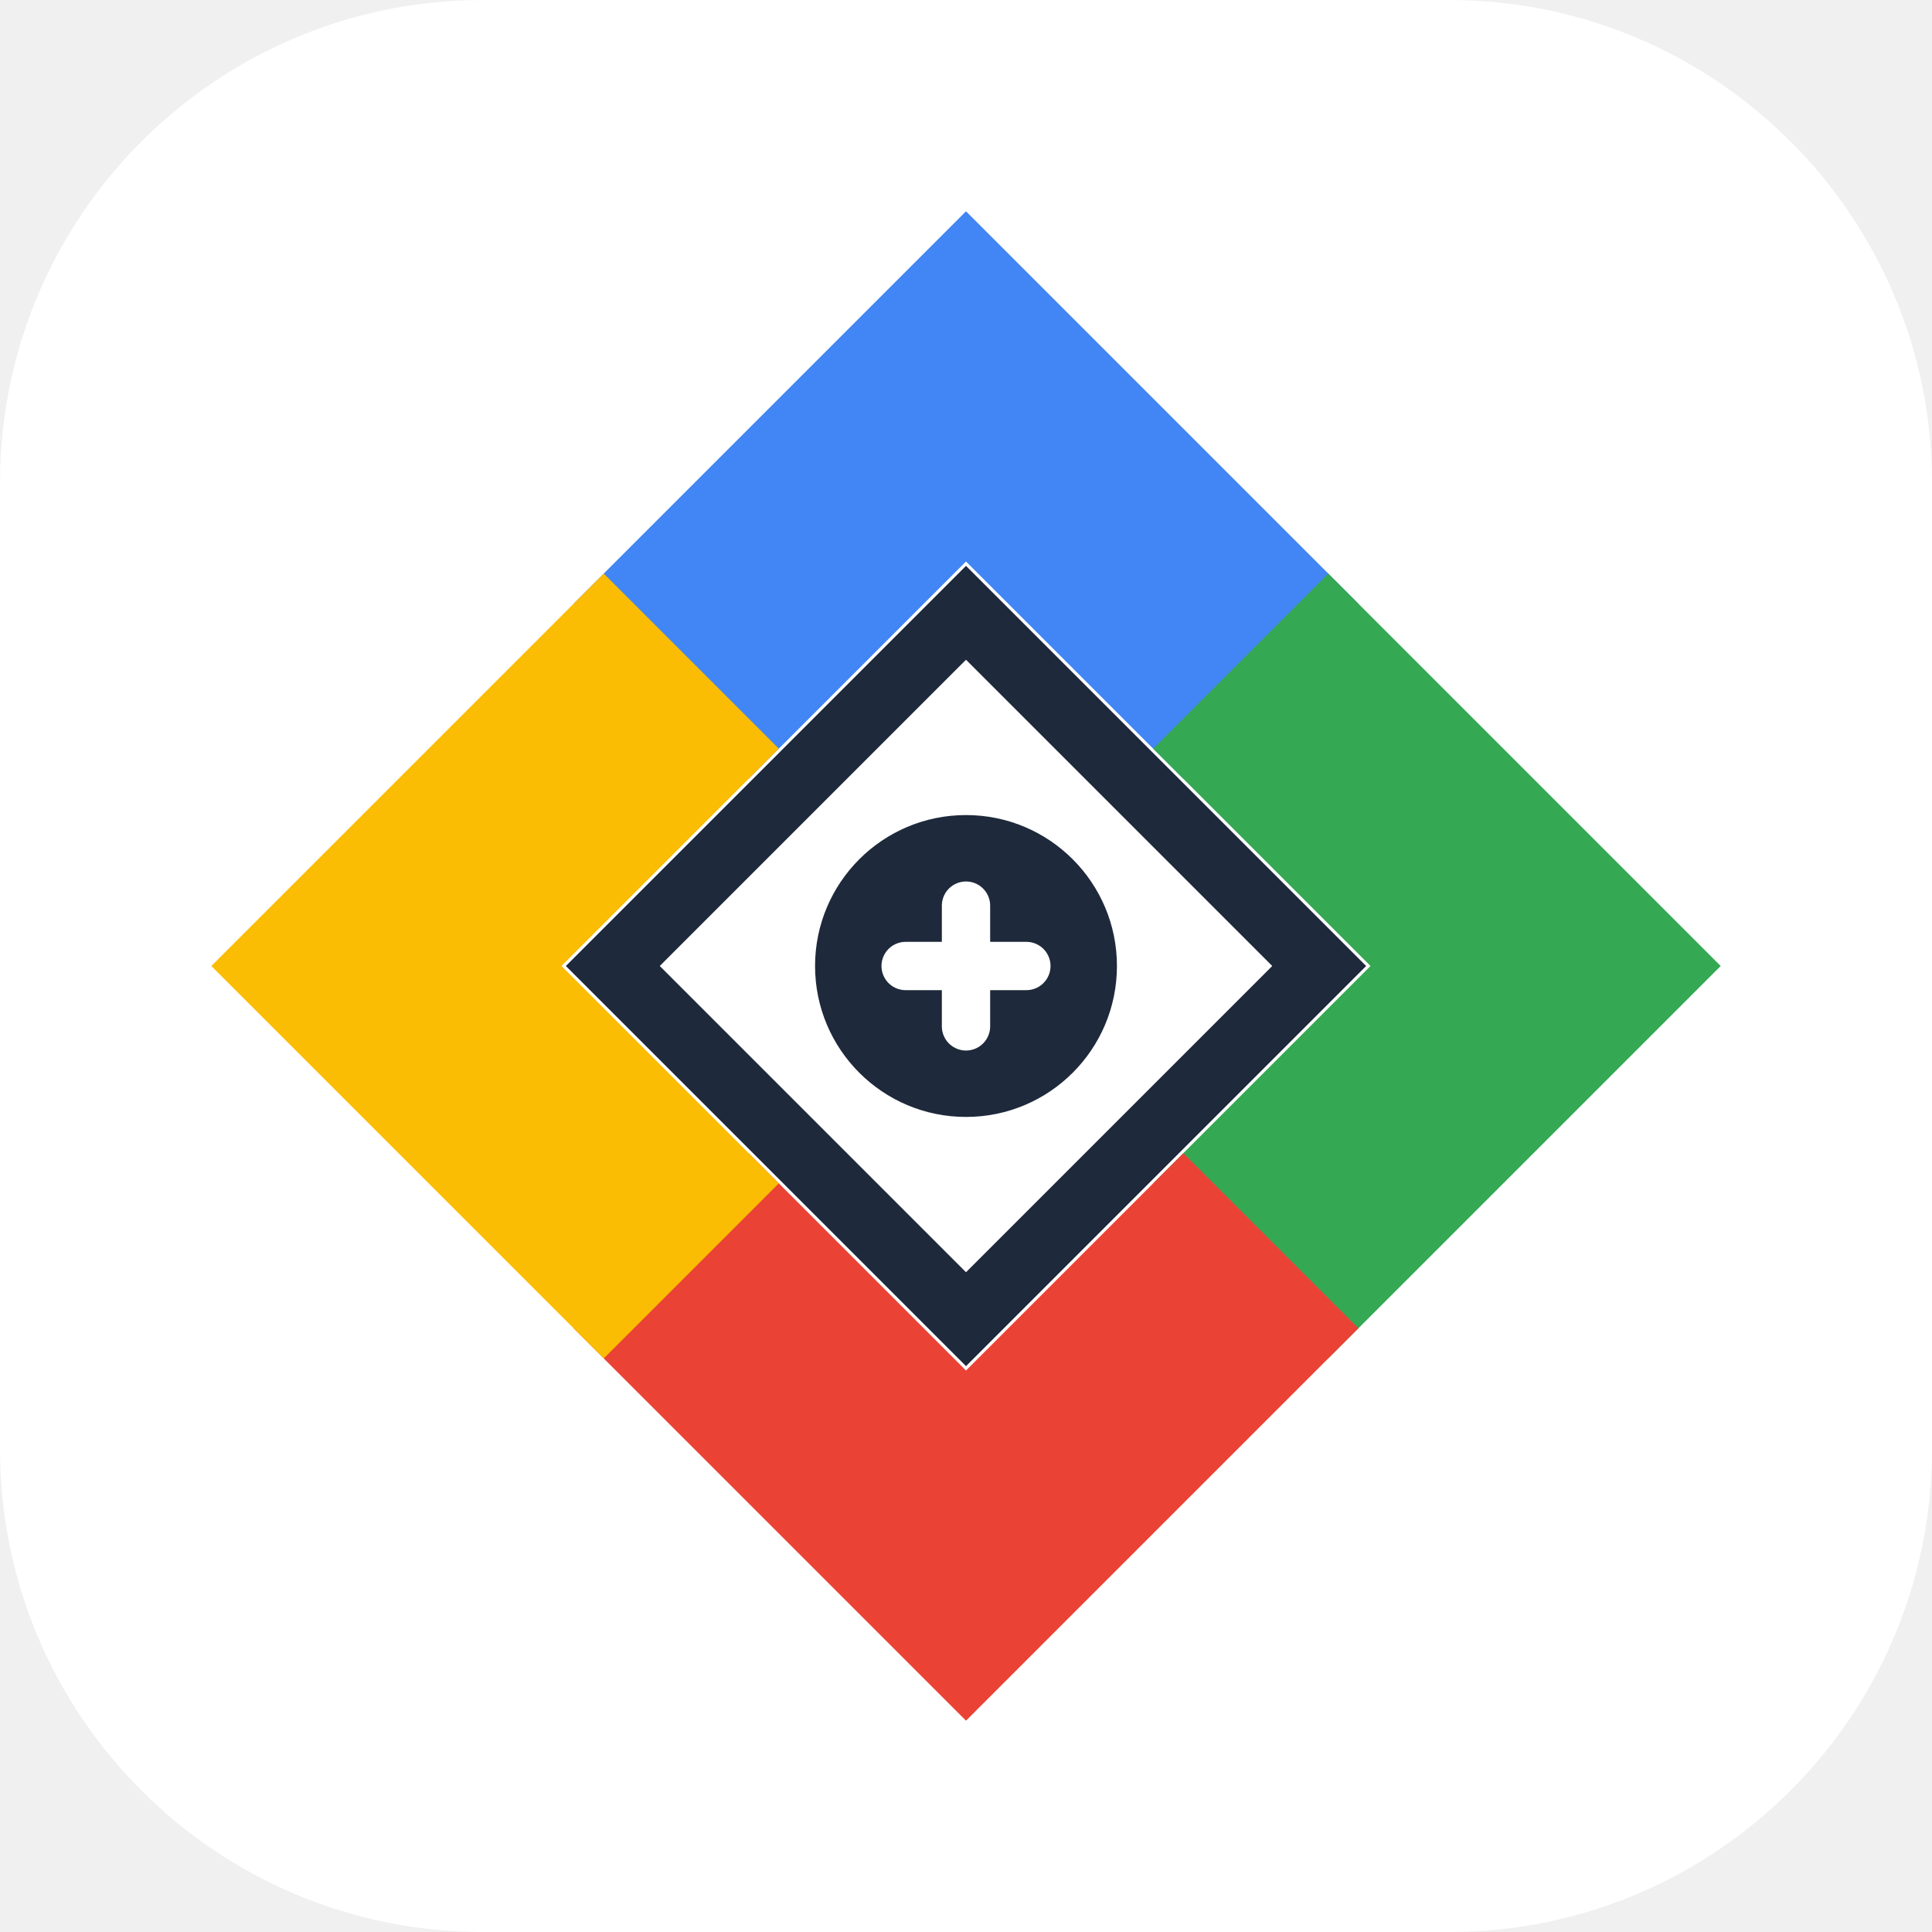
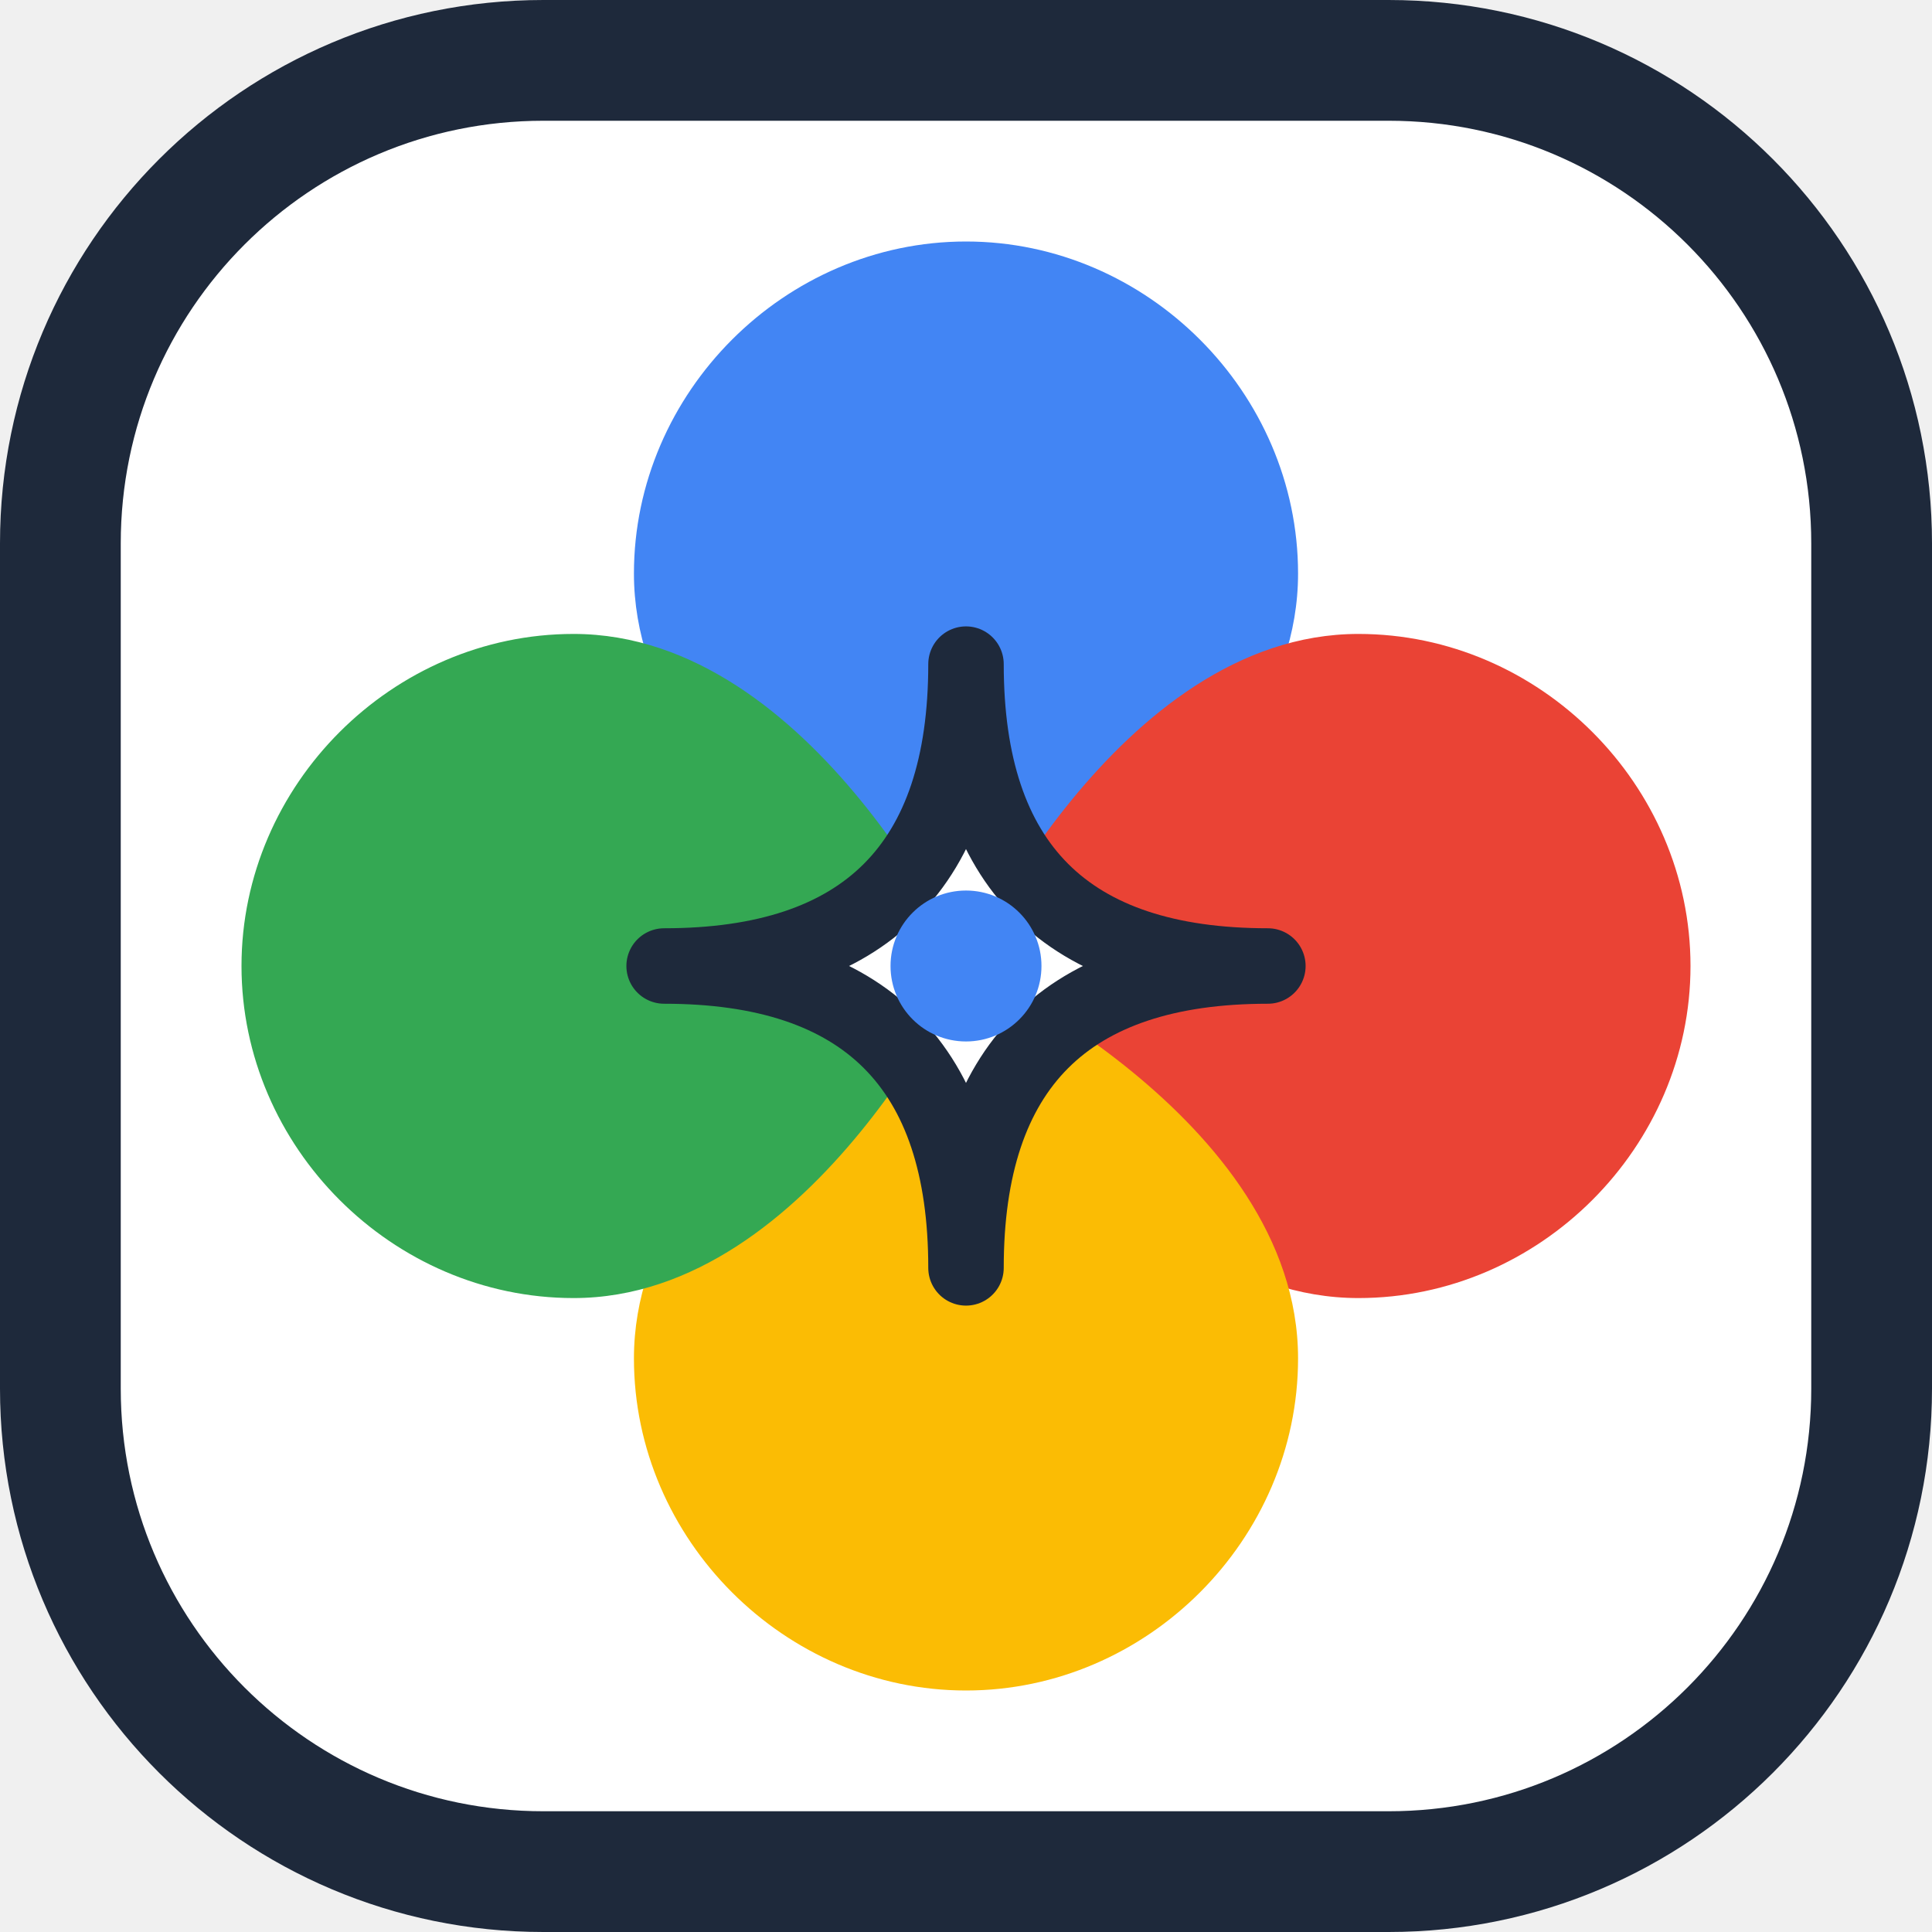
<svg xmlns="http://www.w3.org/2000/svg" viewBox="0 0 64 64" role="img" aria-labelledby="title">
-   <rect width="64" height="64" rx="16" fill="#fff" />
-   <path d="M32 7 45 20l-5.8 5.8L32 18.6l-7.2 7.2L19 20 32 7Z" fill="#4285F4" />
-   <path d="m57 32-13 13-5.8-5.8 7.2-7.2-7.2-7.2L44 19l13 13Z" fill="#34A853" />
-   <path d="M32 57 19 44l5.8-5.8 7.2 7.2 7.2-7.2L45 44 32 57Z" fill="#EA4335" />
-   <path d="M7 32 20 19l5.8 5.8-7.2 7.2 7.2 7.2L20 45 7 32Z" fill="#FBBC04" />
-   <path d="M32 20.3 43.7 32 32 43.7 20.3 32 32 20.3Z" fill="#fff" stroke="#1e293b" stroke-width="2.2" />
-   <circle cx="32" cy="32" r="5" fill="#1e293b" />
-   <path d="M30 32h4M32 30v4" stroke="#fff" stroke-width="1.6" stroke-linecap="round" />
+   <rect x="2" y="2" width="60" height="60" rx="16" fill="#FFFFFF" stroke="#1E293B" stroke-width="4" />
+   <path d="M32 8 C38 8 43 13 43 19 C43 27 32 32 32 32 C32 32 21 27 21 19 C21 13 26 8 32 8 Z" fill="#4285F4" />
+   <path d="M56 32 C56 38 51 43 45 43 C37 43 32 32 32 32 C32 32 37 21 45 21 C51 21 56 26 56 32 Z" fill="#EA4335" />
+   <path d="M32 56 C26 56 21 51 21 45 C21 37 32 32 32 32 C32 32 43 37 43 45 C43 51 38 56 32 56 Z" fill="#FBBC04" />
+   <path d="M8 32 C8 26 13 21 19 21 C27 21 32 32 32 32 C32 32 27 43 19 43 C13 43 8 38 8 32 Z" fill="#34A853" />
+   <path d="M32 22 Q32 32 42 32 Q32 32 32 42 Q32 32 22 32 Q32 32 32 22 Z" fill="#FFFFFF" stroke="#1E293B" stroke-width="2.5" stroke-linejoin="round" />
+   <circle cx="32" cy="32" r="2.5" fill="#4285F4" />
</svg>
